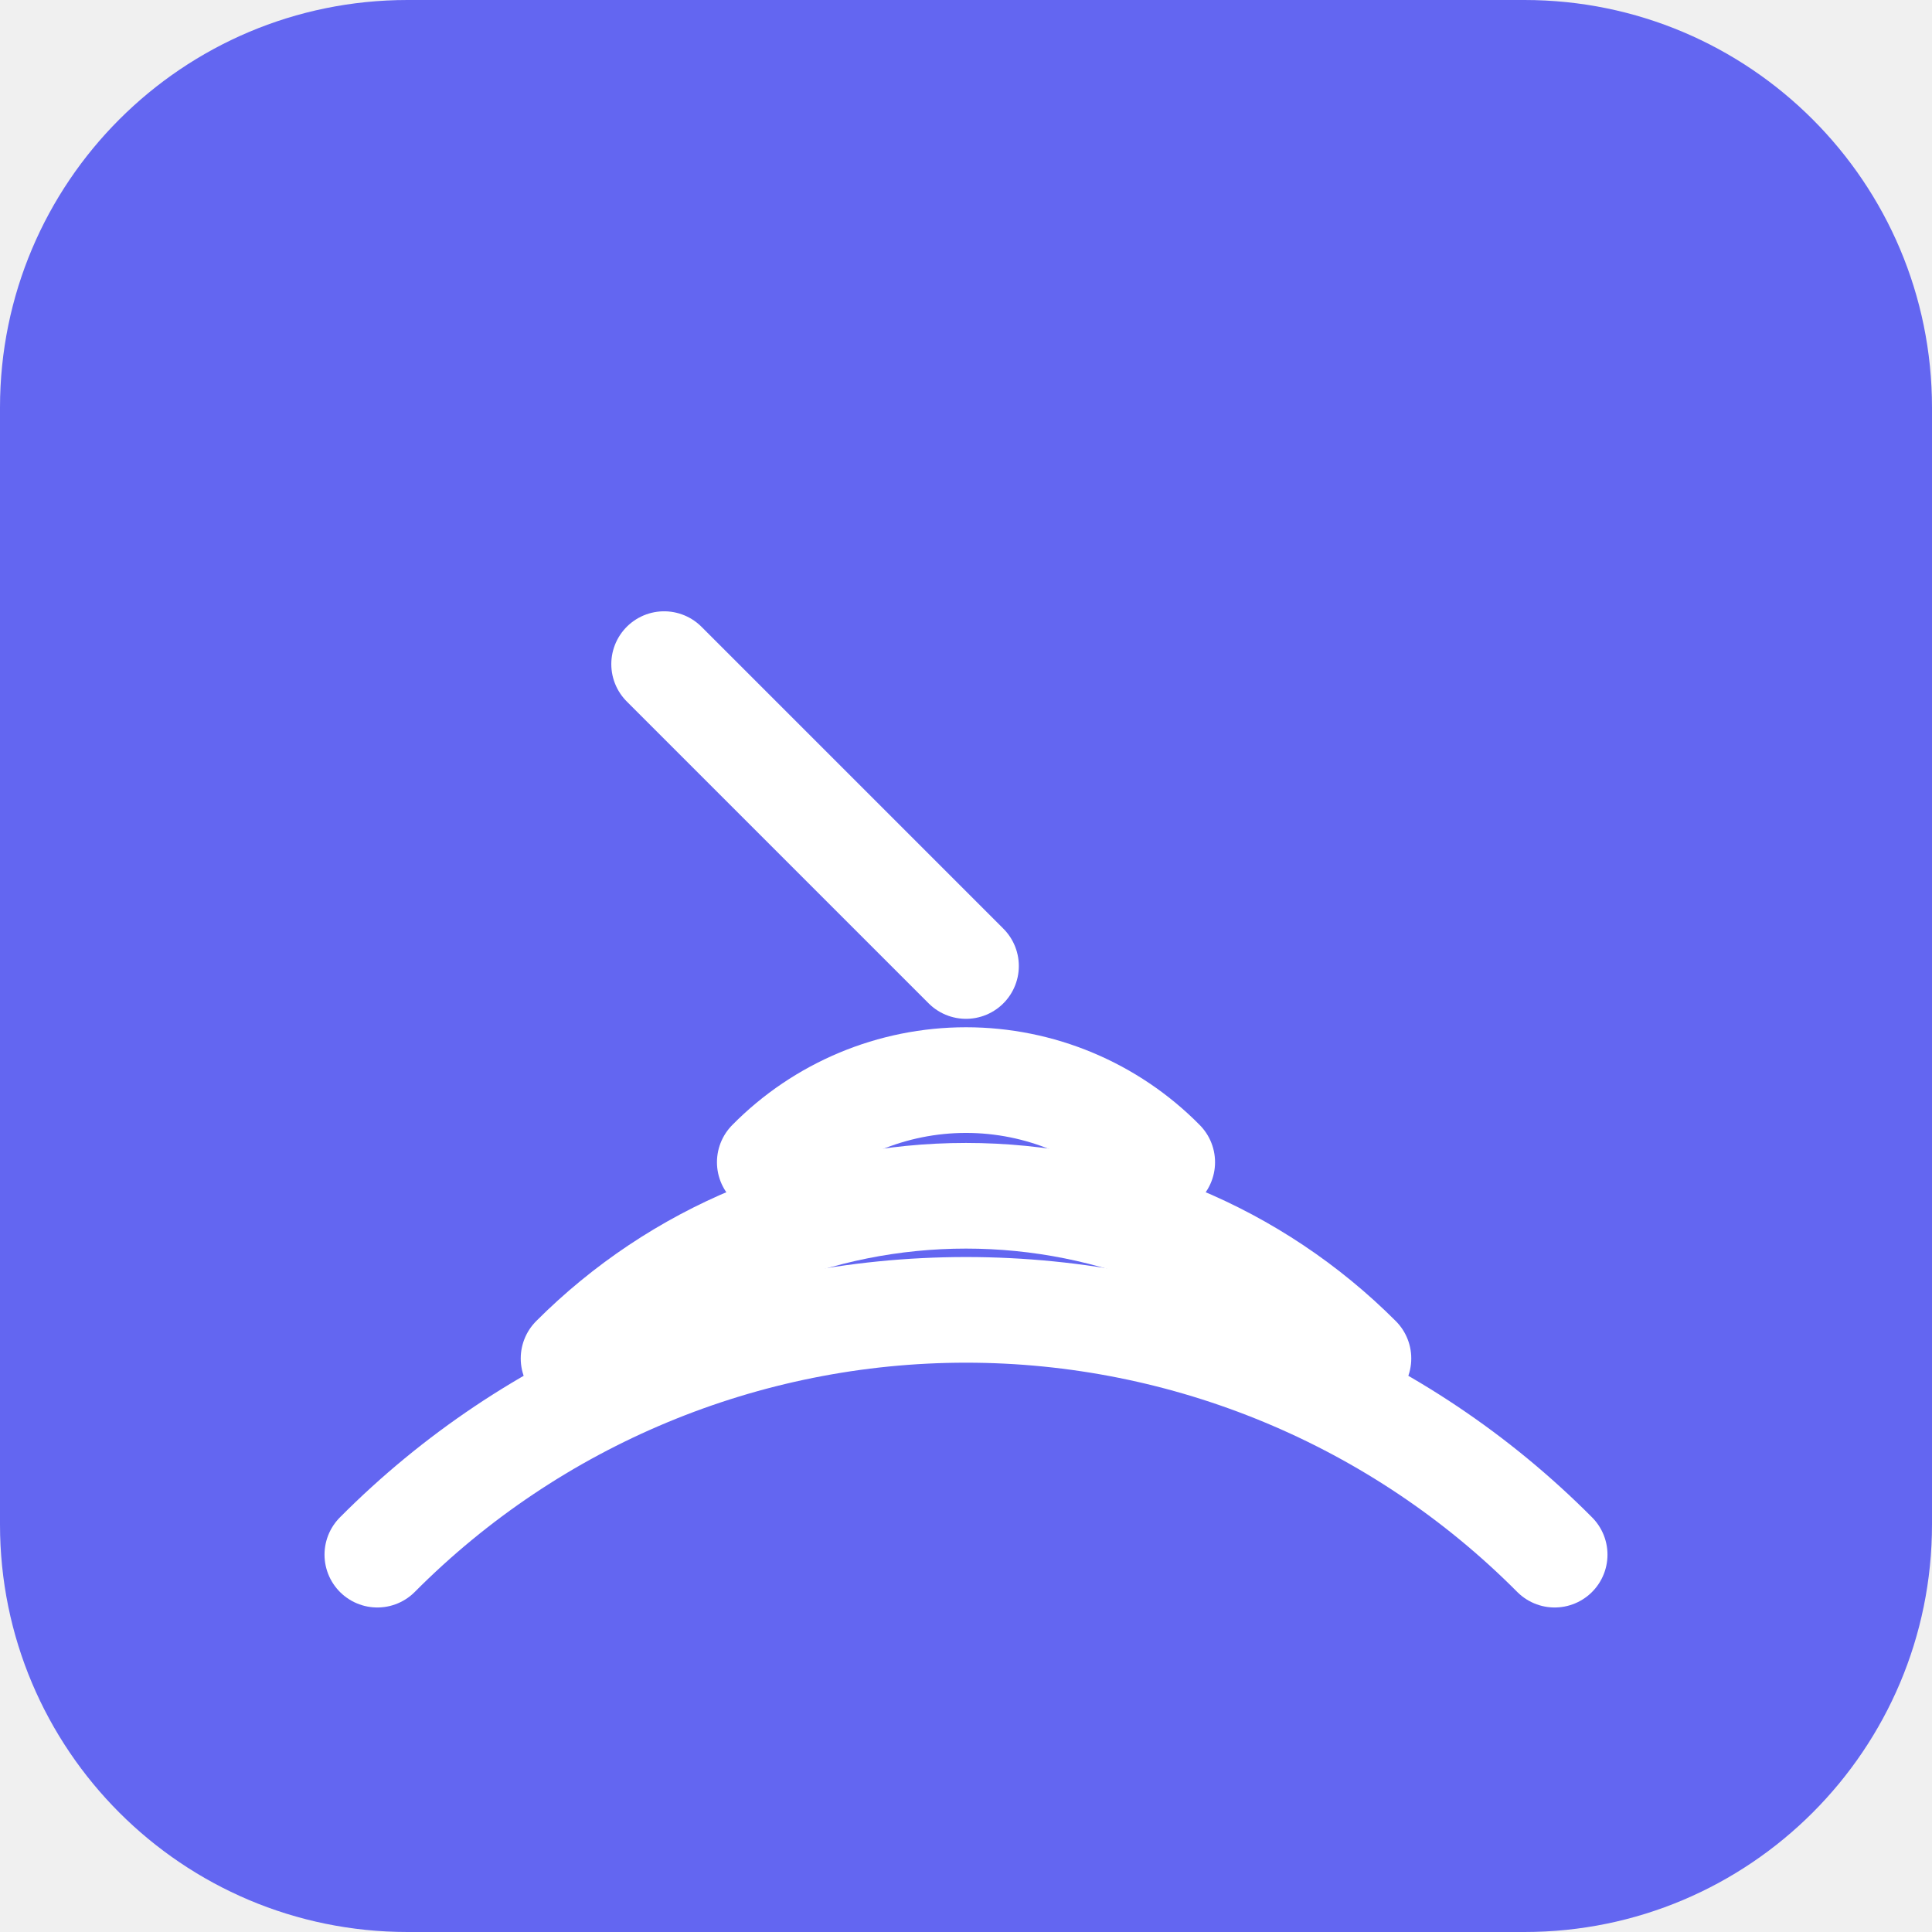
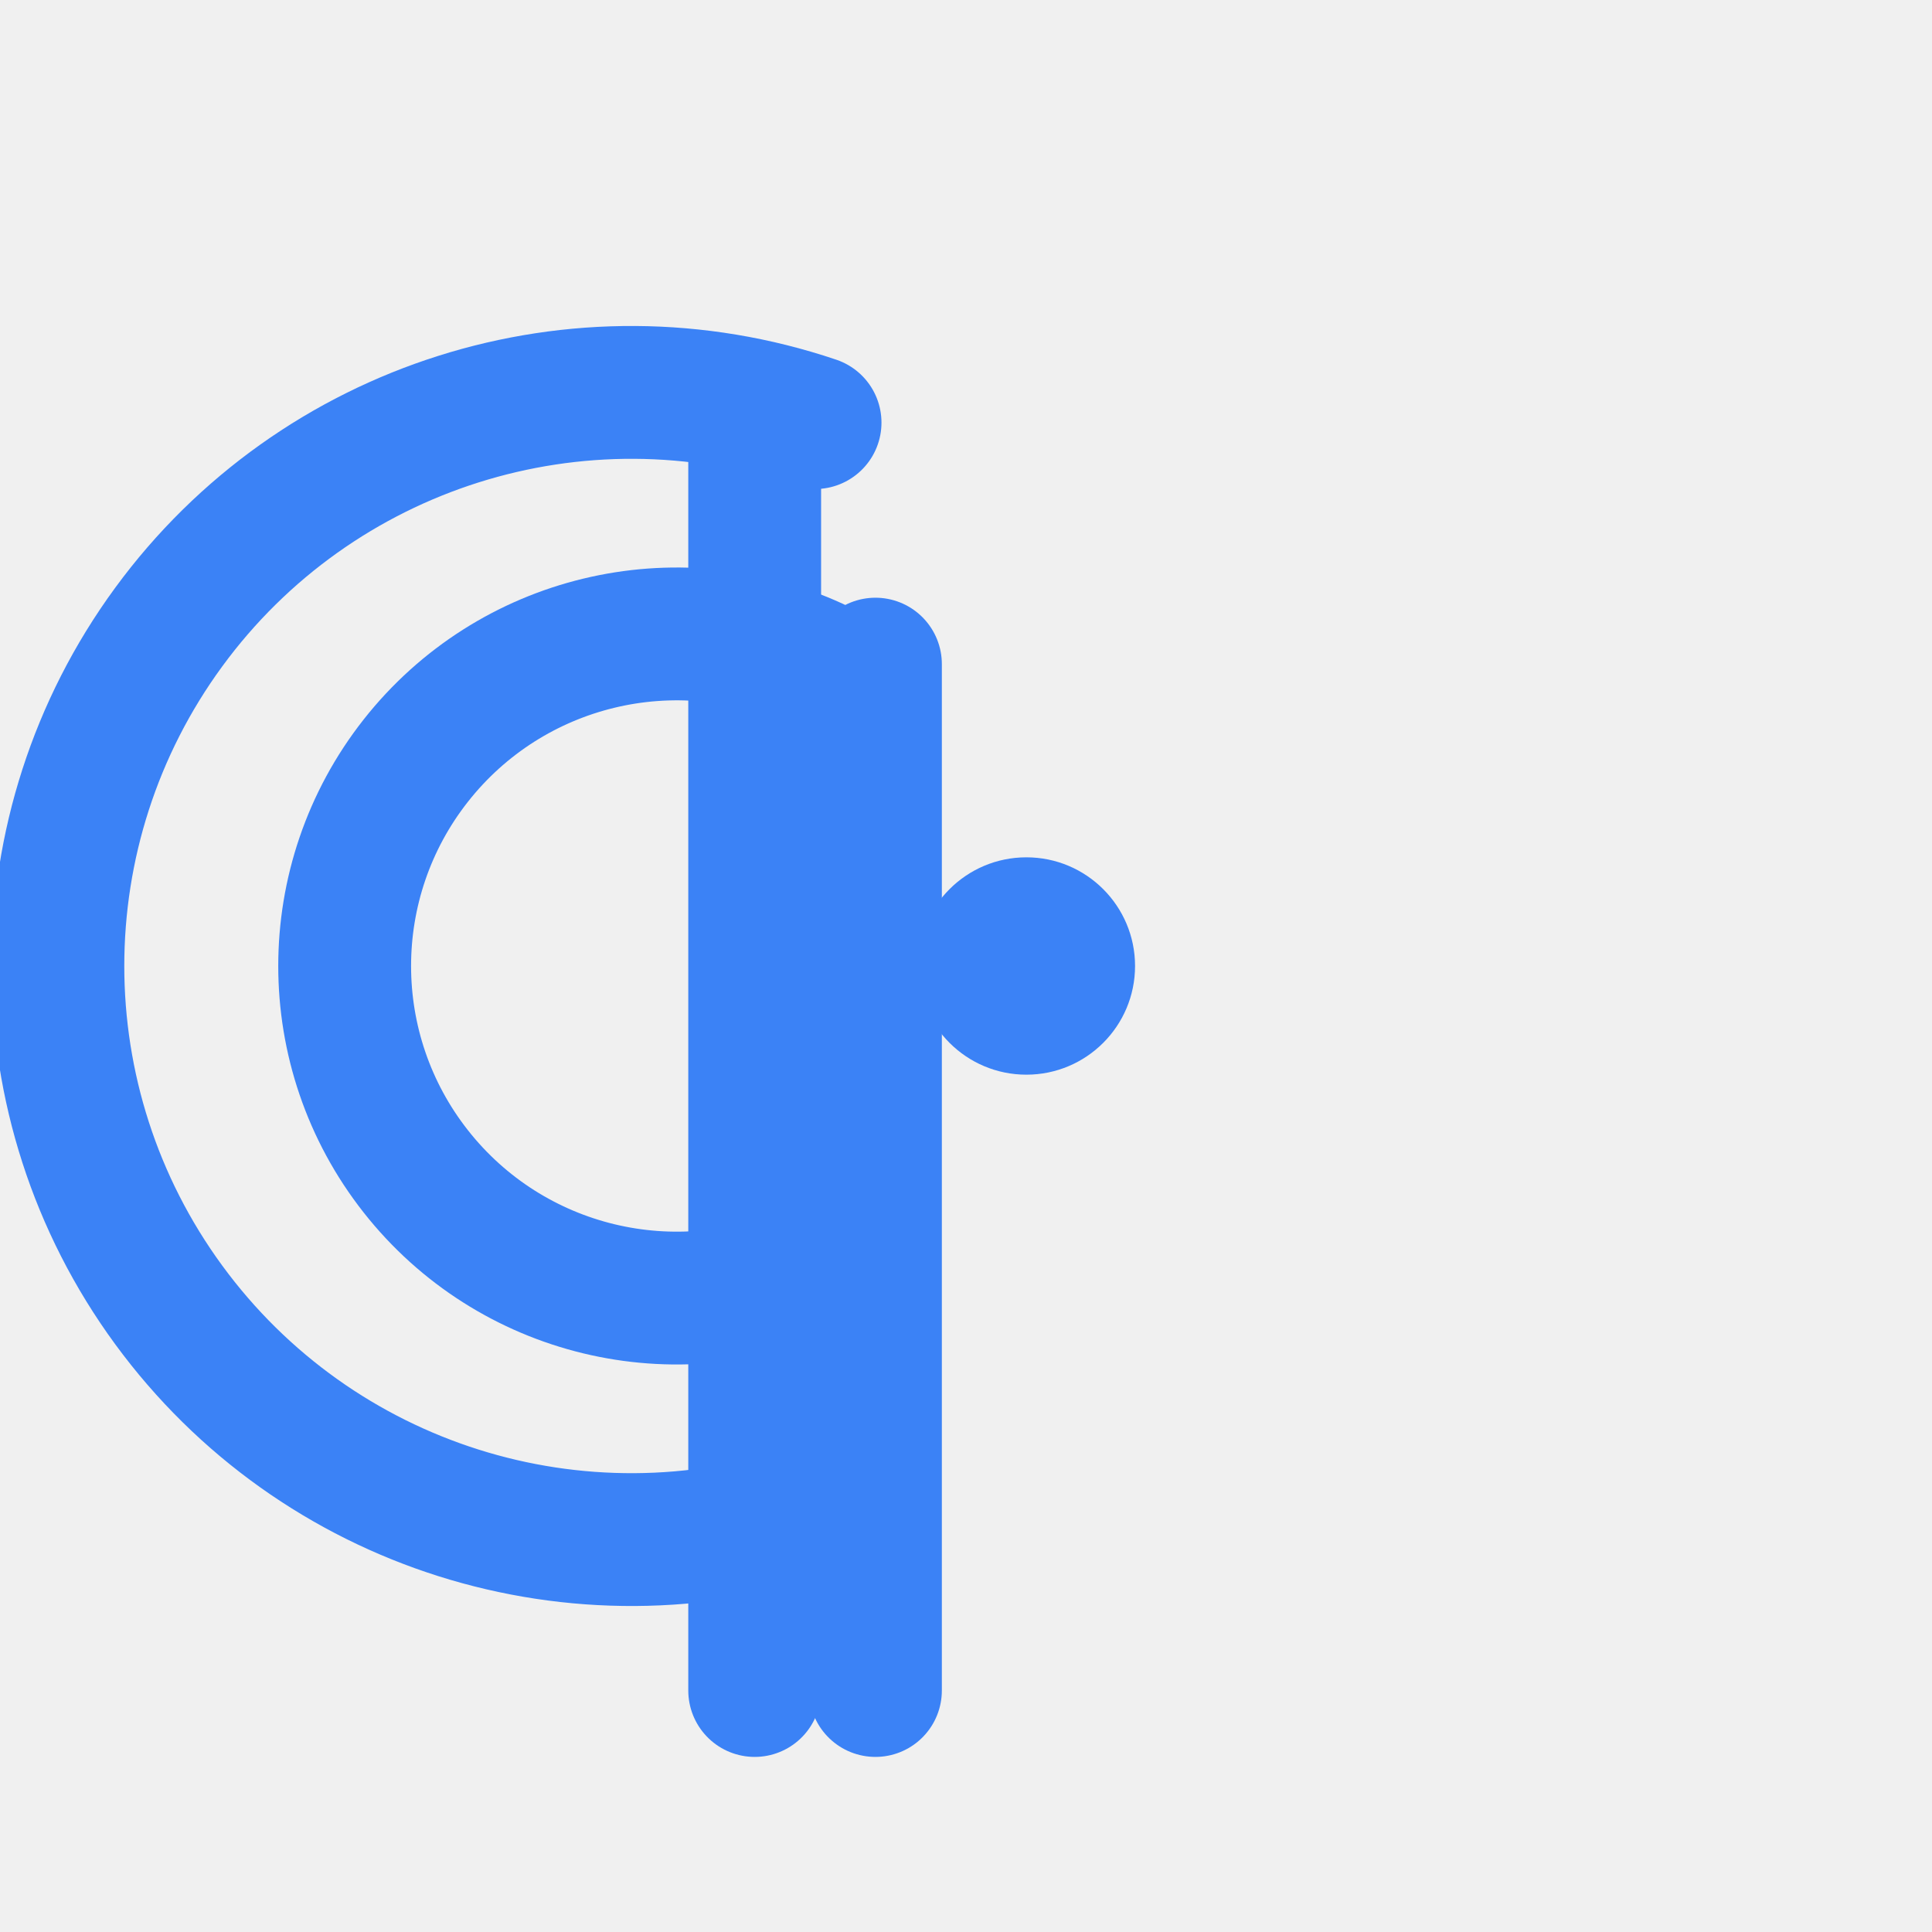
- <svg xmlns="http://www.w3.org/2000/svg" viewBox="0 0 512 512" fill="none">
-   <rect width="512" height="512" rx="108" fill="url(#bg)" />
-   <g transform="translate(256,256)" stroke="white" stroke-width="28" stroke-linecap="round" stroke-linejoin="round" fill="none">
-     <circle cx="0" cy="0" r="12" fill="white" stroke="none" />
-     <path d="M -52 52 A 73 73 0 0 1 52 52" />
-     <path d="M -104 104 A 147 147 0 0 1 104 104" />
-     <path d="M -156 156 A 220 220 0 0 1 156 156" />
-     <line x1="0" y1="0" x2="-80" y2="-80" />
+ <svg xmlns="http://www.w3.org/2000/svg" viewBox="0 0 32 32" fill="none">
+   <g transform="translate(16,16)" stroke="#3b82f6" stroke-width="2.2" stroke-linecap="round" fill="none">
+     <circle cx="1" cy="0" r="1.8" fill="#3b82f6" stroke="none" />
+     <path d="M -2.5 5 A 5.5 5.5 0 1 1 -2.5 -5" />
+     <path d="M -2.5 9 A 9.5 9.5 0 1 1 -2.5 -9" />
+     <line x1="-3.5" y1="-9" x2="-3.5" y2="12" />
+     <line x1="-1.5" y1="-5" x2="-1.5" y2="12" />
  </g>
-   <defs>
-     <linearGradient id="bg" x1="0" y1="0" x2="512" y2="512">
-       <stop offset="0%" stop-color="#6366f1" />
-       <stop offset="100%" stop-color="#4f46e5" />
-     </linearGradient>
-   </defs>
</svg>
